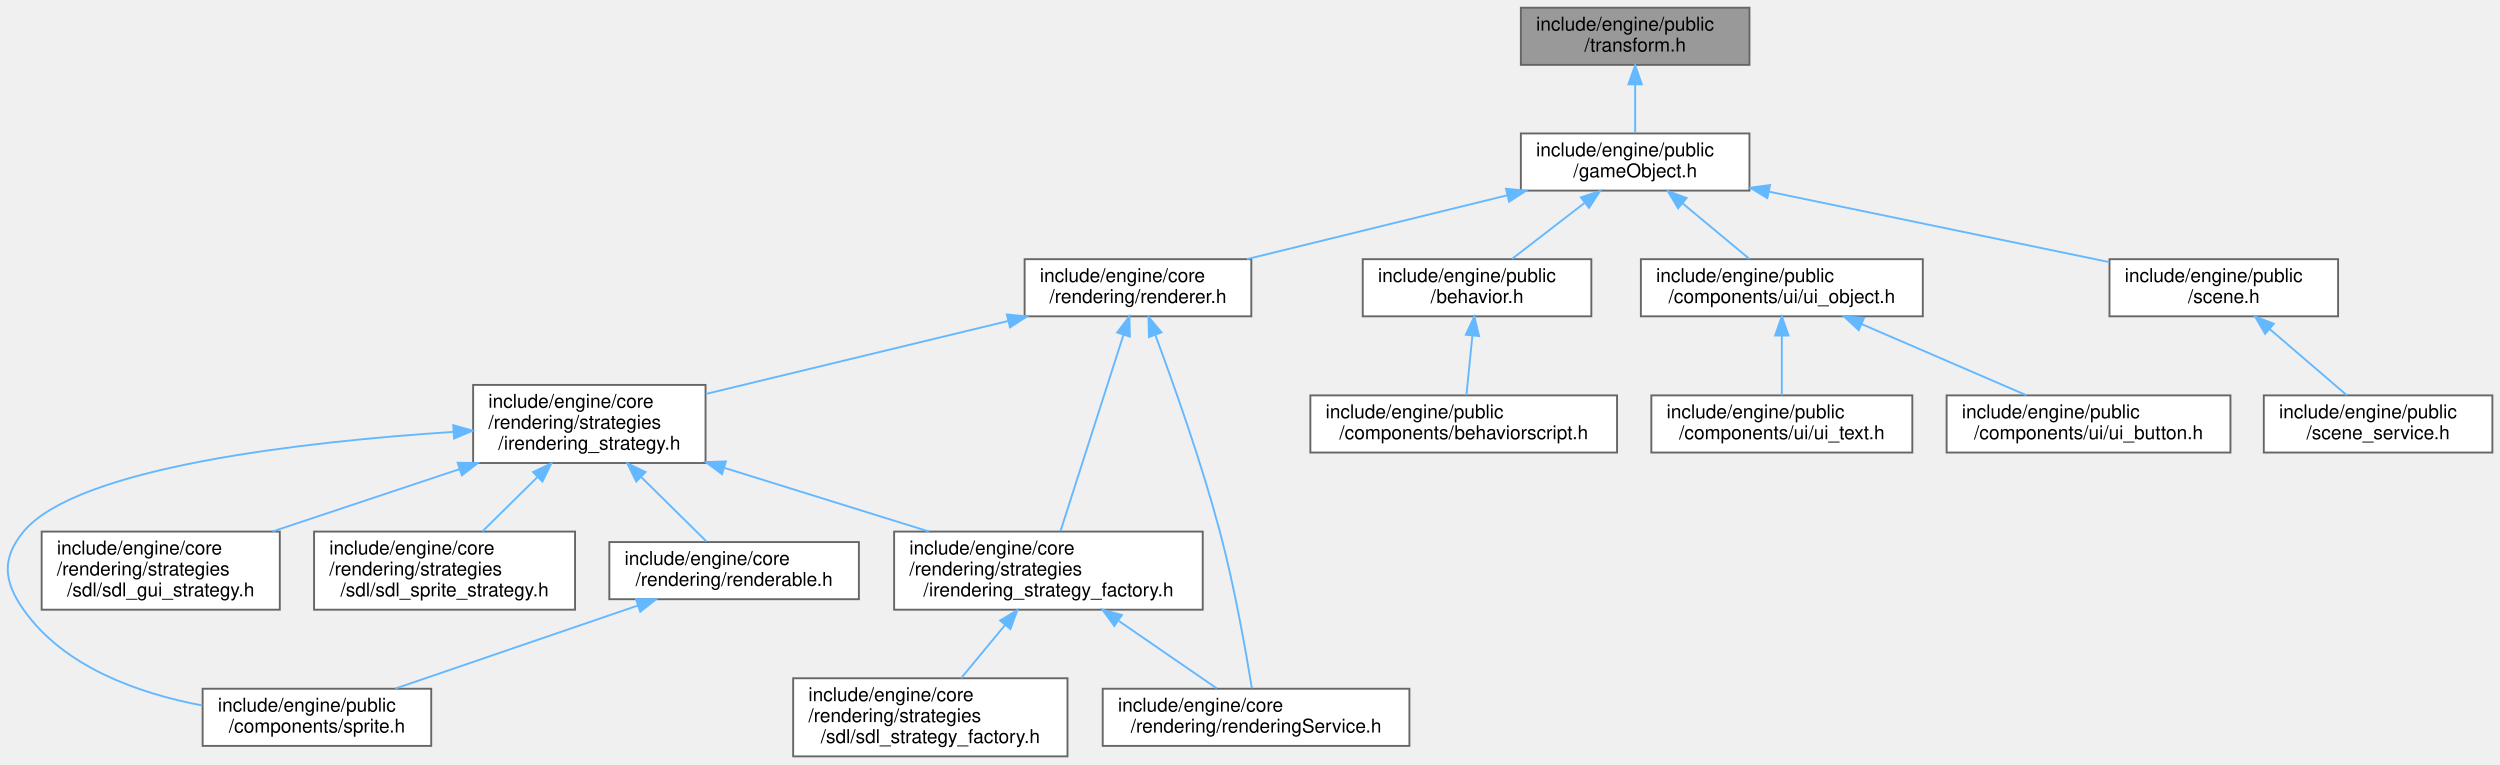
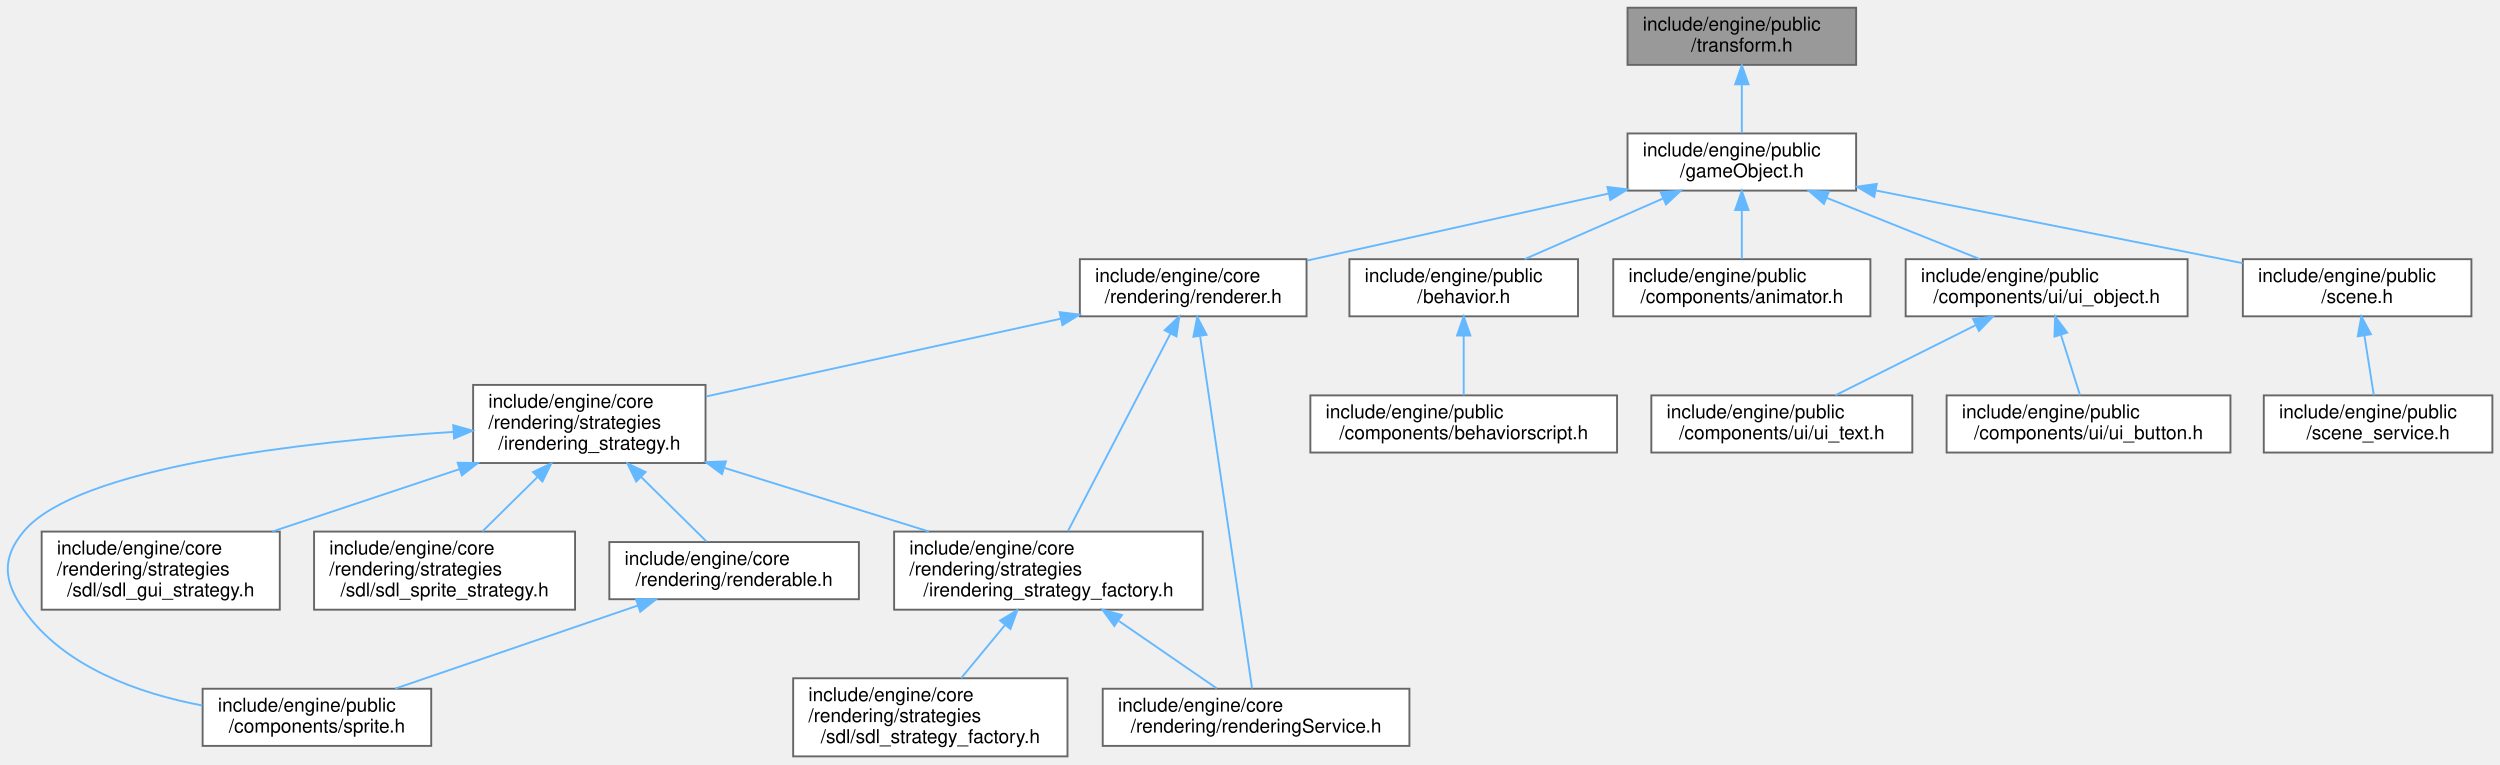
<svg xmlns="http://www.w3.org/2000/svg" xmlns:xlink="http://www.w3.org/1999/xlink" width="1312pt" height="401pt" viewBox="0.00 0.00 1312.37 401.00">
  <g id="graph0" class="graph" transform="scale(1 1) rotate(0) translate(4 397)">
    <g id="Node000001" class="node">
      <g id="a_Node000001">
        <a xlink:title=" ">
-           <polygon fill="#999999" stroke="#666666" points="914.37,-393 794.37,-393 794.37,-363 914.37,-363 914.37,-393" />
-           <text text-anchor="start" x="802.37" y="-381" font-family="Helvetica,sans-Serif" font-size="10.00">include/engine/public</text>
-           <text text-anchor="middle" x="854.37" y="-370" font-family="Helvetica,sans-Serif" font-size="10.00">/transform.h</text>
+           <polygon fill="#999999" stroke="#666666" points="970.37,-393 850.37,-393 850.37,-363 970.37,-363 970.37,-393" />
+           <text text-anchor="start" x="858.37" y="-381" font-family="Helvetica,sans-Serif" font-size="10.00">include/engine/public</text>
+           <text text-anchor="middle" x="910.37" y="-370" font-family="Helvetica,sans-Serif" font-size="10.00">/transform.h</text>
        </a>
      </g>
    </g>
    <g id="Node000002" class="node">
      <g id="a_Node000002">
        <a xlink:href="game_object_8h.html" target="_top" xlink:title=" ">
-           <polygon fill="white" stroke="#666666" points="914.37,-327 794.37,-327 794.37,-297 914.37,-297 914.37,-327" />
-           <text text-anchor="start" x="802.37" y="-315" font-family="Helvetica,sans-Serif" font-size="10.00">include/engine/public</text>
-           <text text-anchor="middle" x="854.37" y="-304" font-family="Helvetica,sans-Serif" font-size="10.00">/gameObject.h</text>
+           <polygon fill="white" stroke="#666666" points="970.37,-327 850.37,-327 850.37,-297 970.37,-297 970.37,-327" />
+           <text text-anchor="start" x="858.37" y="-315" font-family="Helvetica,sans-Serif" font-size="10.00">include/engine/public</text>
+           <text text-anchor="middle" x="910.37" y="-304" font-family="Helvetica,sans-Serif" font-size="10.00">/gameObject.h</text>
        </a>
      </g>
    </g>
    <g id="edge1_Node000001_Node000002" class="edge">
      <g id="a_edge1_Node000001_Node000002">
        <a xlink:title=" ">
-           <path fill="none" stroke="#63b8ff" d="M854.37,-352.54C854.37,-343.96 854.37,-334.61 854.37,-327.16" />
-           <polygon fill="#63b8ff" stroke="#63b8ff" points="850.87,-352.8 854.37,-362.8 857.87,-352.8 850.87,-352.8" />
+           <path fill="none" stroke="#63b8ff" d="M910.37,-352.54C910.37,-343.96 910.37,-334.61 910.37,-327.16" />
+           <polygon fill="#63b8ff" stroke="#63b8ff" points="906.87,-352.8 910.37,-362.8 913.87,-352.8 906.87,-352.8" />
        </a>
      </g>
    </g>
    <g id="Node000003" class="node">
      <g id="a_Node000003">
        <a xlink:href="renderer_8h.html" target="_top" xlink:title=" ">
-           <polygon fill="white" stroke="#666666" points="652.87,-261 533.87,-261 533.87,-231 652.87,-231 652.87,-261" />
-           <text text-anchor="start" x="541.87" y="-249" font-family="Helvetica,sans-Serif" font-size="10.00">include/engine/core</text>
-           <text text-anchor="middle" x="593.37" y="-238" font-family="Helvetica,sans-Serif" font-size="10.00">/rendering/renderer.h</text>
+           <polygon fill="white" stroke="#666666" points="681.87,-261 562.87,-261 562.87,-231 681.87,-231 681.87,-261" />
+           <text text-anchor="start" x="570.87" y="-249" font-family="Helvetica,sans-Serif" font-size="10.00">include/engine/core</text>
+           <text text-anchor="middle" x="622.37" y="-238" font-family="Helvetica,sans-Serif" font-size="10.00">/rendering/renderer.h</text>
        </a>
      </g>
    </g>
    <g id="edge2_Node000002_Node000003" class="edge">
      <g id="a_edge2_Node000002_Node000003">
        <a xlink:title=" ">
-           <path fill="none" stroke="#63b8ff" d="M787.15,-294.52C744.82,-284.14 690.77,-270.88 650.51,-261.01" />
-           <polygon fill="#63b8ff" stroke="#63b8ff" points="786.54,-297.97 797.09,-296.95 788.21,-291.17 786.54,-297.97" />
+           <path fill="none" stroke="#63b8ff" d="M840.57,-295.49C792.18,-284.74 728.41,-270.56 682.31,-260.32" />
+           <polygon fill="#63b8ff" stroke="#63b8ff" points="839.82,-298.91 850.34,-297.66 841.34,-292.08 839.82,-298.91" />
        </a>
      </g>
    </g>
    <g id="Node000012" class="node">
      <g id="a_Node000012">
        <a xlink:href="behavior_8h.html" target="_top" xlink:title=" ">
-           <polygon fill="white" stroke="#666666" points="831.37,-261 711.37,-261 711.37,-231 831.37,-231 831.37,-261" />
-           <text text-anchor="start" x="719.37" y="-249" font-family="Helvetica,sans-Serif" font-size="10.00">include/engine/public</text>
-           <text text-anchor="middle" x="771.37" y="-238" font-family="Helvetica,sans-Serif" font-size="10.00">/behavior.h</text>
+           <polygon fill="white" stroke="#666666" points="824.37,-261 704.37,-261 704.37,-231 824.37,-231 824.37,-261" />
+           <text text-anchor="start" x="712.37" y="-249" font-family="Helvetica,sans-Serif" font-size="10.00">include/engine/public</text>
+           <text text-anchor="middle" x="764.37" y="-238" font-family="Helvetica,sans-Serif" font-size="10.00">/behavior.h</text>
        </a>
      </g>
    </g>
    <g id="edge14_Node000002_Node000012" class="edge">
      <g id="a_edge14_Node000002_Node000012">
        <a xlink:title=" ">
-           <path fill="none" stroke="#63b8ff" d="M827.75,-290.48C815.35,-280.91 800.9,-269.77 789.74,-261.16" />
-           <polygon fill="#63b8ff" stroke="#63b8ff" points="825.89,-293.46 835.95,-296.8 830.16,-287.92 825.89,-293.46" />
+           <path fill="none" stroke="#63b8ff" d="M869.12,-292.92C846.04,-282.8 817.71,-270.38 796.33,-261.01" />
+           <polygon fill="#63b8ff" stroke="#63b8ff" points="867.76,-296.15 878.33,-296.95 870.57,-289.73 867.76,-296.15" />
        </a>
      </g>
    </g>
    <g id="Node000014" class="node">
      <g id="a_Node000014">
-         <a xlink:href="ui__object_8h.html" target="_top" xlink:title=" ">
-           <polygon fill="white" stroke="#666666" points="1005.37,-261 857.37,-261 857.37,-231 1005.37,-231 1005.37,-261" />
-           <text text-anchor="start" x="865.37" y="-249" font-family="Helvetica,sans-Serif" font-size="10.00">include/engine/public</text>
-           <text text-anchor="middle" x="931.37" y="-238" font-family="Helvetica,sans-Serif" font-size="10.00">/components/ui/ui_object.h</text>
+         <a xlink:href="animator_8h.html" target="_top" xlink:title=" ">
+           <polygon fill="white" stroke="#666666" points="977.87,-261 842.87,-261 842.87,-231 977.87,-231 977.87,-261" />
+           <text text-anchor="start" x="850.87" y="-249" font-family="Helvetica,sans-Serif" font-size="10.00">include/engine/public</text>
+           <text text-anchor="middle" x="910.37" y="-238" font-family="Helvetica,sans-Serif" font-size="10.00">/components/animator.h</text>
        </a>
      </g>
    </g>
    <g id="edge16_Node000002_Node000014" class="edge">
      <g id="a_edge16_Node000002_Node000014">
        <a xlink:title=" ">
-           <path fill="none" stroke="#63b8ff" d="M879.39,-290.2C890.82,-280.7 904.07,-269.69 914.33,-261.16" />
-           <polygon fill="#63b8ff" stroke="#63b8ff" points="876.91,-287.71 871.46,-296.8 881.38,-293.1 876.91,-287.71" />
-         </a>
-       </g>
-     </g>
-     <g id="Node000017" class="node">
-       <g id="a_Node000017">
+           <path fill="none" stroke="#63b8ff" d="M910.37,-286.54C910.37,-277.96 910.37,-268.61 910.37,-261.16" />
+           <polygon fill="#63b8ff" stroke="#63b8ff" points="906.87,-286.8 910.37,-296.8 913.87,-286.8 906.87,-286.8" />
+         </a>
+       </g>
+     </g>
+     <g id="Node000015" class="node">
+       <g id="a_Node000015">
+         <a xlink:href="ui__object_8h.html" target="_top" xlink:title=" ">
+           <polygon fill="white" stroke="#666666" points="1144.37,-261 996.37,-261 996.37,-231 1144.37,-231 1144.37,-261" />
+           <text text-anchor="start" x="1004.37" y="-249" font-family="Helvetica,sans-Serif" font-size="10.00">include/engine/public</text>
+           <text text-anchor="middle" x="1070.37" y="-238" font-family="Helvetica,sans-Serif" font-size="10.00">/components/ui/ui_object.h</text>
+         </a>
+       </g>
+     </g>
+     <g id="edge17_Node000002_Node000015" class="edge">
+       <g id="a_edge17_Node000002_Node000015">
+         <a xlink:title=" ">
+           <path fill="none" stroke="#63b8ff" d="M954.9,-293.19C980.3,-283.02 1011.7,-270.47 1035.34,-261.01" />
+           <polygon fill="#63b8ff" stroke="#63b8ff" points="953.46,-289.99 945.48,-296.95 956.06,-296.49 953.46,-289.99" />
+         </a>
+       </g>
+     </g>
+     <g id="Node000018" class="node">
+       <g id="a_Node000018">
        <a xlink:href="scene_8h.html" target="_top" xlink:title=" ">
-           <polygon fill="white" stroke="#666666" points="1223.37,-261 1103.37,-261 1103.37,-231 1223.37,-231 1223.37,-261" />
-           <text text-anchor="start" x="1111.37" y="-249" font-family="Helvetica,sans-Serif" font-size="10.00">include/engine/public</text>
-           <text text-anchor="middle" x="1163.37" y="-238" font-family="Helvetica,sans-Serif" font-size="10.00">/scene.h</text>
-         </a>
-       </g>
-     </g>
-     <g id="edge19_Node000002_Node000017" class="edge">
-       <g id="a_edge19_Node000002_Node000017">
-         <a xlink:title=" ">
-           <path fill="none" stroke="#63b8ff" d="M924.5,-296.47C978.38,-285.32 1052,-270.07 1103.21,-259.46" />
-           <polygon fill="#63b8ff" stroke="#63b8ff" points="923.76,-293.05 914.68,-298.51 925.18,-299.91 923.76,-293.05" />
+           <polygon fill="white" stroke="#666666" points="1293.37,-261 1173.37,-261 1173.37,-231 1293.37,-231 1293.37,-261" />
+           <text text-anchor="start" x="1181.37" y="-249" font-family="Helvetica,sans-Serif" font-size="10.00">include/engine/public</text>
+           <text text-anchor="middle" x="1233.37" y="-238" font-family="Helvetica,sans-Serif" font-size="10.00">/scene.h</text>
+         </a>
+       </g>
+     </g>
+     <g id="edge20_Node000002_Node000018" class="edge">
+       <g id="a_edge20_Node000002_Node000018">
+         <a xlink:title=" ">
+           <path fill="none" stroke="#63b8ff" d="M980.85,-297.04C1038.37,-285.64 1118.78,-269.7 1173.29,-258.9" />
+           <polygon fill="#63b8ff" stroke="#63b8ff" points="979.87,-293.66 970.74,-299.04 981.23,-300.53 979.87,-293.66" />
        </a>
      </g>
    </g>
    <g id="Node000004" class="node">
      <g id="a_Node000004">
        <a xlink:href="rendering_service_8h.html" target="_top" xlink:title=" ">
          <polygon fill="white" stroke="#666666" points="735.87,-35.5 574.87,-35.5 574.87,-5.5 735.87,-5.5 735.87,-35.5" />
          <text text-anchor="start" x="582.87" y="-23.5" font-family="Helvetica,sans-Serif" font-size="10.00">include/engine/core</text>
          <text text-anchor="middle" x="655.37" y="-12.5" font-family="Helvetica,sans-Serif" font-size="10.00">/rendering/renderingService.h</text>
        </a>
      </g>
    </g>
    <g id="edge3_Node000003_Node000004" class="edge">
      <g id="a_edge3_Node000003_Node000004">
        <a xlink:title=" ">
-           <path fill="none" stroke="#63b8ff" d="M602.47,-221.22C611.91,-195.92 626.62,-154.57 636.37,-118 644.06,-89.13 650.11,-54.63 653.18,-35.7" />
-           <polygon fill="#63b8ff" stroke="#63b8ff" points="599.14,-220.12 598.9,-230.71 605.7,-222.59 599.14,-220.12" />
+           <path fill="none" stroke="#63b8ff" d="M625.98,-220.53C632.89,-173.74 647.77,-72.94 653.27,-35.7" />
+           <polygon fill="#63b8ff" stroke="#63b8ff" points="622.48,-220.28 624.48,-230.68 629.4,-221.3 622.48,-220.28" />
        </a>
      </g>
    </g>
    <g id="Node000005" class="node">
      <g id="a_Node000005">
        <a xlink:href="irendering__strategy_8h.html" target="_top" xlink:title=" ">
          <polygon fill="white" stroke="#666666" points="366.37,-195 244.37,-195 244.37,-154 366.37,-154 366.37,-195" />
          <text text-anchor="start" x="252.37" y="-183" font-family="Helvetica,sans-Serif" font-size="10.00">include/engine/core</text>
          <text text-anchor="start" x="252.37" y="-172" font-family="Helvetica,sans-Serif" font-size="10.00">/rendering/strategies</text>
          <text text-anchor="middle" x="305.37" y="-161" font-family="Helvetica,sans-Serif" font-size="10.00">/irendering_strategy.h</text>
        </a>
      </g>
    </g>
    <g id="edge4_Node000003_Node000005" class="edge">
      <g id="a_edge4_Node000003_Node000005">
        <a xlink:title=" ">
-           <path fill="none" stroke="#63b8ff" d="M525.06,-228.52C476.93,-216.9 413.02,-201.48 366.54,-190.26" />
-           <polygon fill="#63b8ff" stroke="#63b8ff" points="524.54,-231.99 535.09,-230.94 526.19,-225.19 524.54,-231.99" />
+           <path fill="none" stroke="#63b8ff" d="M552.96,-229.78C497.32,-217.58 419.98,-200.63 366.62,-188.93" />
+           <polygon fill="#63b8ff" stroke="#63b8ff" points="552.22,-233.2 562.74,-231.93 553.72,-226.37 552.22,-233.2" />
        </a>
      </g>
    </g>
    <g id="Node000008" class="node">
      <g id="a_Node000008">
        <a xlink:href="irendering__strategy__factory_8h.html" target="_top" xlink:title=" ">
          <polygon fill="white" stroke="#666666" points="627.37,-118 465.37,-118 465.37,-77 627.37,-77 627.37,-118" />
          <text text-anchor="start" x="473.37" y="-106" font-family="Helvetica,sans-Serif" font-size="10.00">include/engine/core</text>
          <text text-anchor="start" x="473.37" y="-95" font-family="Helvetica,sans-Serif" font-size="10.00">/rendering/strategies</text>
          <text text-anchor="middle" x="546.37" y="-84" font-family="Helvetica,sans-Serif" font-size="10.00">/irendering_strategy_factory.h</text>
        </a>
      </g>
    </g>
    <g id="edge13_Node000003_Node000008" class="edge">
      <g id="a_edge13_Node000003_Node000008">
        <a xlink:title=" ">
-           <path fill="none" stroke="#63b8ff" d="M585.78,-221.34C576.59,-192.71 561.3,-145.03 552.71,-118.27" />
-           <polygon fill="#63b8ff" stroke="#63b8ff" points="582.47,-222.5 588.86,-230.95 589.14,-220.36 582.47,-222.5" />
+           <path fill="none" stroke="#63b8ff" d="M610.29,-221.72C595.46,-193.13 570.57,-145.15 556.63,-118.27" />
+           <polygon fill="#63b8ff" stroke="#63b8ff" points="607.37,-223.69 615.08,-230.95 613.58,-220.46 607.37,-223.69" />
        </a>
      </g>
    </g>
    <g id="Node000006" class="node">
      <g id="a_Node000006">
        <a xlink:href="renderable_8h.html" target="_top" xlink:title=" ">
          <polygon fill="white" stroke="#666666" points="446.87,-112.5 315.87,-112.5 315.87,-82.5 446.87,-82.5 446.87,-112.5" />
          <text text-anchor="start" x="323.87" y="-100.5" font-family="Helvetica,sans-Serif" font-size="10.00">include/engine/core</text>
          <text text-anchor="middle" x="381.37" y="-89.5" font-family="Helvetica,sans-Serif" font-size="10.00">/rendering/renderable.h</text>
        </a>
      </g>
    </g>
    <g id="edge5_Node000005_Node000006" class="edge">
      <g id="a_edge5_Node000005_Node000006">
        <a xlink:title=" ">
          <path fill="none" stroke="#63b8ff" d="M332.66,-146.57C344.19,-135.18 357.16,-122.39 366.81,-112.86" />
          <polygon fill="#63b8ff" stroke="#63b8ff" points="329.99,-144.28 325.33,-153.79 334.91,-149.26 329.99,-144.28" />
        </a>
      </g>
    </g>
    <g id="Node000007" class="node">
      <g id="a_Node000007">
        <a xlink:href="sprite_8h.html" target="_top" xlink:title=" ">
          <polygon fill="white" stroke="#666666" points="222.37,-35.5 102.37,-35.5 102.37,-5.5 222.37,-5.5 222.37,-35.5" />
          <text text-anchor="start" x="110.37" y="-23.5" font-family="Helvetica,sans-Serif" font-size="10.00">include/engine/public</text>
          <text text-anchor="middle" x="162.37" y="-12.5" font-family="Helvetica,sans-Serif" font-size="10.00">/components/sprite.h</text>
        </a>
      </g>
    </g>
    <g id="edge12_Node000005_Node000007" class="edge">
      <g id="a_edge12_Node000005_Node000007">
        <a xlink:title=" ">
          <path fill="none" stroke="#63b8ff" d="M233.8,-170.33C155.23,-165.16 36.47,-151.84 8.37,-118 -3.27,-103.98 -2.11,-91.91 8.37,-77 29.52,-46.89 68.68,-33.04 102.22,-26.7" />
          <polygon fill="#63b8ff" stroke="#63b8ff" points="233.92,-173.84 244.12,-170.97 234.36,-166.85 233.92,-173.84" />
        </a>
      </g>
    </g>
    <g id="edge7_Node000005_Node000008" class="edge">
      <g id="a_edge7_Node000005_Node000008">
        <a xlink:title=" ">
          <path fill="none" stroke="#63b8ff" d="M376.37,-151.41C410.38,-140.82 450.76,-128.25 483.63,-118.03" />
          <polygon fill="#63b8ff" stroke="#63b8ff" points="375,-148.16 366.49,-154.48 377.08,-154.85 375,-148.16" />
        </a>
      </g>
    </g>
    <g id="Node000010" class="node">
      <g id="a_Node000010">
        <a xlink:href="sdl__gui__strategy_8h.html" target="_top" xlink:title=" ">
          <polygon fill="white" stroke="#666666" points="142.87,-118 17.87,-118 17.87,-77 142.87,-77 142.87,-118" />
          <text text-anchor="start" x="25.87" y="-106" font-family="Helvetica,sans-Serif" font-size="10.00">include/engine/core</text>
          <text text-anchor="start" x="25.87" y="-95" font-family="Helvetica,sans-Serif" font-size="10.00">/rendering/strategies</text>
          <text text-anchor="middle" x="80.37" y="-84" font-family="Helvetica,sans-Serif" font-size="10.00">/sdl/sdl_gui_strategy.h</text>
        </a>
      </g>
    </g>
    <g id="edge10_Node000005_Node000010" class="edge">
      <g id="a_edge10_Node000005_Node000010">
        <a xlink:title=" ">
          <path fill="none" stroke="#63b8ff" d="M237.3,-150.81C205.94,-140.36 169.1,-128.08 138.99,-118.04" />
          <polygon fill="#63b8ff" stroke="#63b8ff" points="236.24,-154.15 246.84,-153.99 238.46,-147.51 236.24,-154.15" />
        </a>
      </g>
    </g>
    <g id="Node000011" class="node">
      <g id="a_Node000011">
        <a xlink:href="sdl__sprite__strategy_8h.html" target="_top" xlink:title=" ">
          <polygon fill="white" stroke="#666666" points="297.87,-118 160.87,-118 160.87,-77 297.87,-77 297.87,-118" />
          <text text-anchor="start" x="168.87" y="-106" font-family="Helvetica,sans-Serif" font-size="10.00">include/engine/core</text>
          <text text-anchor="start" x="168.87" y="-95" font-family="Helvetica,sans-Serif" font-size="10.00">/rendering/strategies</text>
          <text text-anchor="middle" x="229.37" y="-84" font-family="Helvetica,sans-Serif" font-size="10.00">/sdl/sdl_sprite_strategy.h</text>
        </a>
      </g>
    </g>
    <g id="edge11_Node000005_Node000011" class="edge">
      <g id="a_edge11_Node000005_Node000011">
        <a xlink:title=" ">
          <path fill="none" stroke="#63b8ff" d="M278.02,-146.51C268.49,-137.11 258,-126.76 249.2,-118.07" />
          <polygon fill="#63b8ff" stroke="#63b8ff" points="275.82,-149.26 285.4,-153.79 280.74,-144.28 275.82,-149.26" />
        </a>
      </g>
    </g>
    <g id="edge6_Node000006_Node000007" class="edge">
      <g id="a_edge6_Node000006_Node000007">
        <a xlink:title=" ">
          <path fill="none" stroke="#63b8ff" d="M330.92,-79.22C292.26,-65.99 239.59,-47.95 203.47,-35.58" />
          <polygon fill="#63b8ff" stroke="#63b8ff" points="329.84,-82.55 340.43,-82.48 332.1,-75.93 329.84,-82.55" />
        </a>
      </g>
    </g>
    <g id="edge8_Node000008_Node000004" class="edge">
      <g id="a_edge8_Node000008_Node000004">
        <a xlink:title=" ">
          <path fill="none" stroke="#63b8ff" d="M583.41,-71.01C600.55,-59.22 620.27,-45.65 634.73,-35.7" />
          <polygon fill="#63b8ff" stroke="#63b8ff" points="580.97,-68.44 574.72,-76.99 584.94,-74.21 580.97,-68.44" />
        </a>
      </g>
    </g>
    <g id="Node000009" class="node">
      <g id="a_Node000009">
        <a xlink:href="sdl__strategy__factory_8h.html" target="_top" xlink:title=" ">
          <polygon fill="white" stroke="#666666" points="556.37,-41 412.37,-41 412.37,0 556.37,0 556.37,-41" />
          <text text-anchor="start" x="420.37" y="-29" font-family="Helvetica,sans-Serif" font-size="10.00">include/engine/core</text>
          <text text-anchor="start" x="420.37" y="-18" font-family="Helvetica,sans-Serif" font-size="10.00">/rendering/strategies</text>
          <text text-anchor="middle" x="484.37" y="-7" font-family="Helvetica,sans-Serif" font-size="10.00">/sdl/sdl_strategy_factory.h</text>
        </a>
      </g>
    </g>
    <g id="edge9_Node000008_Node000009" class="edge">
      <g id="a_edge9_Node000008_Node000009">
        <a xlink:title=" ">
          <path fill="none" stroke="#63b8ff" d="M523.59,-68.95C515.95,-59.7 507.58,-49.58 500.55,-41.07" />
          <polygon fill="#63b8ff" stroke="#63b8ff" points="521.01,-71.32 530.08,-76.79 526.4,-66.86 521.01,-71.32" />
        </a>
      </g>
    </g>
    <g id="Node000013" class="node">
      <g id="a_Node000013">
        <a xlink:href="behaviorscript_8h.html" target="_top" xlink:title=" ">
          <polygon fill="white" stroke="#666666" points="844.87,-189.5 683.87,-189.5 683.87,-159.5 844.87,-159.5 844.87,-189.5" />
          <text text-anchor="start" x="691.87" y="-177.5" font-family="Helvetica,sans-Serif" font-size="10.00">include/engine/public</text>
          <text text-anchor="middle" x="764.37" y="-166.5" font-family="Helvetica,sans-Serif" font-size="10.00">/components/behaviorscript.h</text>
        </a>
      </g>
    </g>
    <g id="edge15_Node000012_Node000013" class="edge">
      <g id="a_edge15_Node000012_Node000013">
        <a xlink:title=" ">
-           <path fill="none" stroke="#63b8ff" d="M768.92,-220.75C767.87,-210.31 766.68,-198.49 765.78,-189.54" />
-           <polygon fill="#63b8ff" stroke="#63b8ff" points="765.47,-221.34 769.95,-230.94 772.43,-220.64 765.47,-221.34" />
-         </a>
-       </g>
-     </g>
-     <g id="Node000015" class="node">
-       <g id="a_Node000015">
+           <path fill="none" stroke="#63b8ff" d="M764.37,-220.75C764.37,-210.31 764.37,-198.49 764.37,-189.54" />
+           <polygon fill="#63b8ff" stroke="#63b8ff" points="760.87,-220.94 764.37,-230.94 767.87,-220.94 760.87,-220.94" />
+         </a>
+       </g>
+     </g>
+     <g id="Node000016" class="node">
+       <g id="a_Node000016">
        <a xlink:href="ui__button_8h.html" target="_top" xlink:title=" ">
          <polygon fill="white" stroke="#666666" points="1166.87,-189.5 1017.87,-189.5 1017.87,-159.5 1166.87,-159.5 1166.87,-189.5" />
          <text text-anchor="start" x="1025.87" y="-177.5" font-family="Helvetica,sans-Serif" font-size="10.00">include/engine/public</text>
          <text text-anchor="middle" x="1092.37" y="-166.5" font-family="Helvetica,sans-Serif" font-size="10.00">/components/ui/ui_button.h</text>
        </a>
      </g>
    </g>
-     <g id="edge17_Node000014_Node000015" class="edge">
-       <g id="a_edge17_Node000014_Node000015">
-         <a xlink:title=" ">
-           <path fill="none" stroke="#63b8ff" d="M973.16,-226.96C1000.19,-215.29 1034.86,-200.32 1059.83,-189.54" />
-           <polygon fill="#63b8ff" stroke="#63b8ff" points="971.74,-223.76 963.95,-230.94 974.52,-230.19 971.74,-223.76" />
-         </a>
-       </g>
-     </g>
-     <g id="Node000016" class="node">
-       <g id="a_Node000016">
+     <g id="edge18_Node000015_Node000016" class="edge">
+       <g id="a_edge18_Node000015_Node000016">
+         <a xlink:title=" ">
+           <path fill="none" stroke="#63b8ff" d="M1077.94,-221.08C1081.27,-210.56 1085.06,-198.58 1087.92,-189.54" />
+           <polygon fill="#63b8ff" stroke="#63b8ff" points="1074.5,-220.35 1074.82,-230.94 1081.17,-222.46 1074.5,-220.35" />
+         </a>
+       </g>
+     </g>
+     <g id="Node000017" class="node">
+       <g id="a_Node000017">
        <a xlink:href="ui__text_8h.html" target="_top" xlink:title=" ">
          <polygon fill="white" stroke="#666666" points="999.87,-189.5 862.87,-189.5 862.87,-159.5 999.87,-159.5 999.87,-189.5" />
          <text text-anchor="start" x="870.87" y="-177.5" font-family="Helvetica,sans-Serif" font-size="10.00">include/engine/public</text>
          <text text-anchor="middle" x="931.37" y="-166.5" font-family="Helvetica,sans-Serif" font-size="10.00">/components/ui/ui_text.h</text>
        </a>
      </g>
    </g>
-     <g id="edge18_Node000014_Node000016" class="edge">
-       <g id="a_edge18_Node000014_Node000016">
-         <a xlink:title=" ">
-           <path fill="none" stroke="#63b8ff" d="M931.37,-220.75C931.37,-210.31 931.37,-198.49 931.37,-189.54" />
-           <polygon fill="#63b8ff" stroke="#63b8ff" points="927.87,-220.94 931.37,-230.94 934.87,-220.94 927.87,-220.94" />
-         </a>
-       </g>
-     </g>
-     <g id="Node000018" class="node">
-       <g id="a_Node000018">
+     <g id="edge19_Node000015_Node000017" class="edge">
+       <g id="a_edge19_Node000015_Node000017">
+         <a xlink:title=" ">
+           <path fill="none" stroke="#63b8ff" d="M1033.05,-226.34C1009.9,-214.77 980.64,-200.14 959.45,-189.54" />
+           <polygon fill="#63b8ff" stroke="#63b8ff" points="1031.73,-229.59 1042.24,-230.94 1034.86,-223.33 1031.73,-229.59" />
+         </a>
+       </g>
+     </g>
+     <g id="Node000019" class="node">
+       <g id="a_Node000019">
        <a xlink:href="scene__service_8h.html" target="_top" xlink:title=" ">
          <polygon fill="white" stroke="#666666" points="1304.37,-189.5 1184.37,-189.5 1184.37,-159.5 1304.37,-159.5 1304.37,-189.5" />
          <text text-anchor="start" x="1192.37" y="-177.5" font-family="Helvetica,sans-Serif" font-size="10.00">include/engine/public</text>
          <text text-anchor="middle" x="1244.37" y="-166.5" font-family="Helvetica,sans-Serif" font-size="10.00">/scene_service.h</text>
        </a>
      </g>
    </g>
-     <g id="edge20_Node000017_Node000018" class="edge">
-       <g id="a_edge20_Node000017_Node000018">
-         <a xlink:title=" ">
-           <path fill="none" stroke="#63b8ff" d="M1187.48,-224.31C1200.56,-213.09 1216.37,-199.52 1228,-189.54" />
-           <polygon fill="#63b8ff" stroke="#63b8ff" points="1185.07,-221.77 1179.76,-230.94 1189.63,-227.08 1185.07,-221.77" />
+     <g id="edge21_Node000018_Node000019" class="edge">
+       <g id="a_edge21_Node000018_Node000019">
+         <a xlink:title=" ">
+           <path fill="none" stroke="#63b8ff" d="M1237.21,-220.75C1238.86,-210.31 1240.73,-198.49 1242.14,-189.54" />
+           <polygon fill="#63b8ff" stroke="#63b8ff" points="1233.7,-220.51 1235.59,-230.94 1240.61,-221.61 1233.7,-220.51" />
        </a>
      </g>
    </g>
  </g>
</svg>
